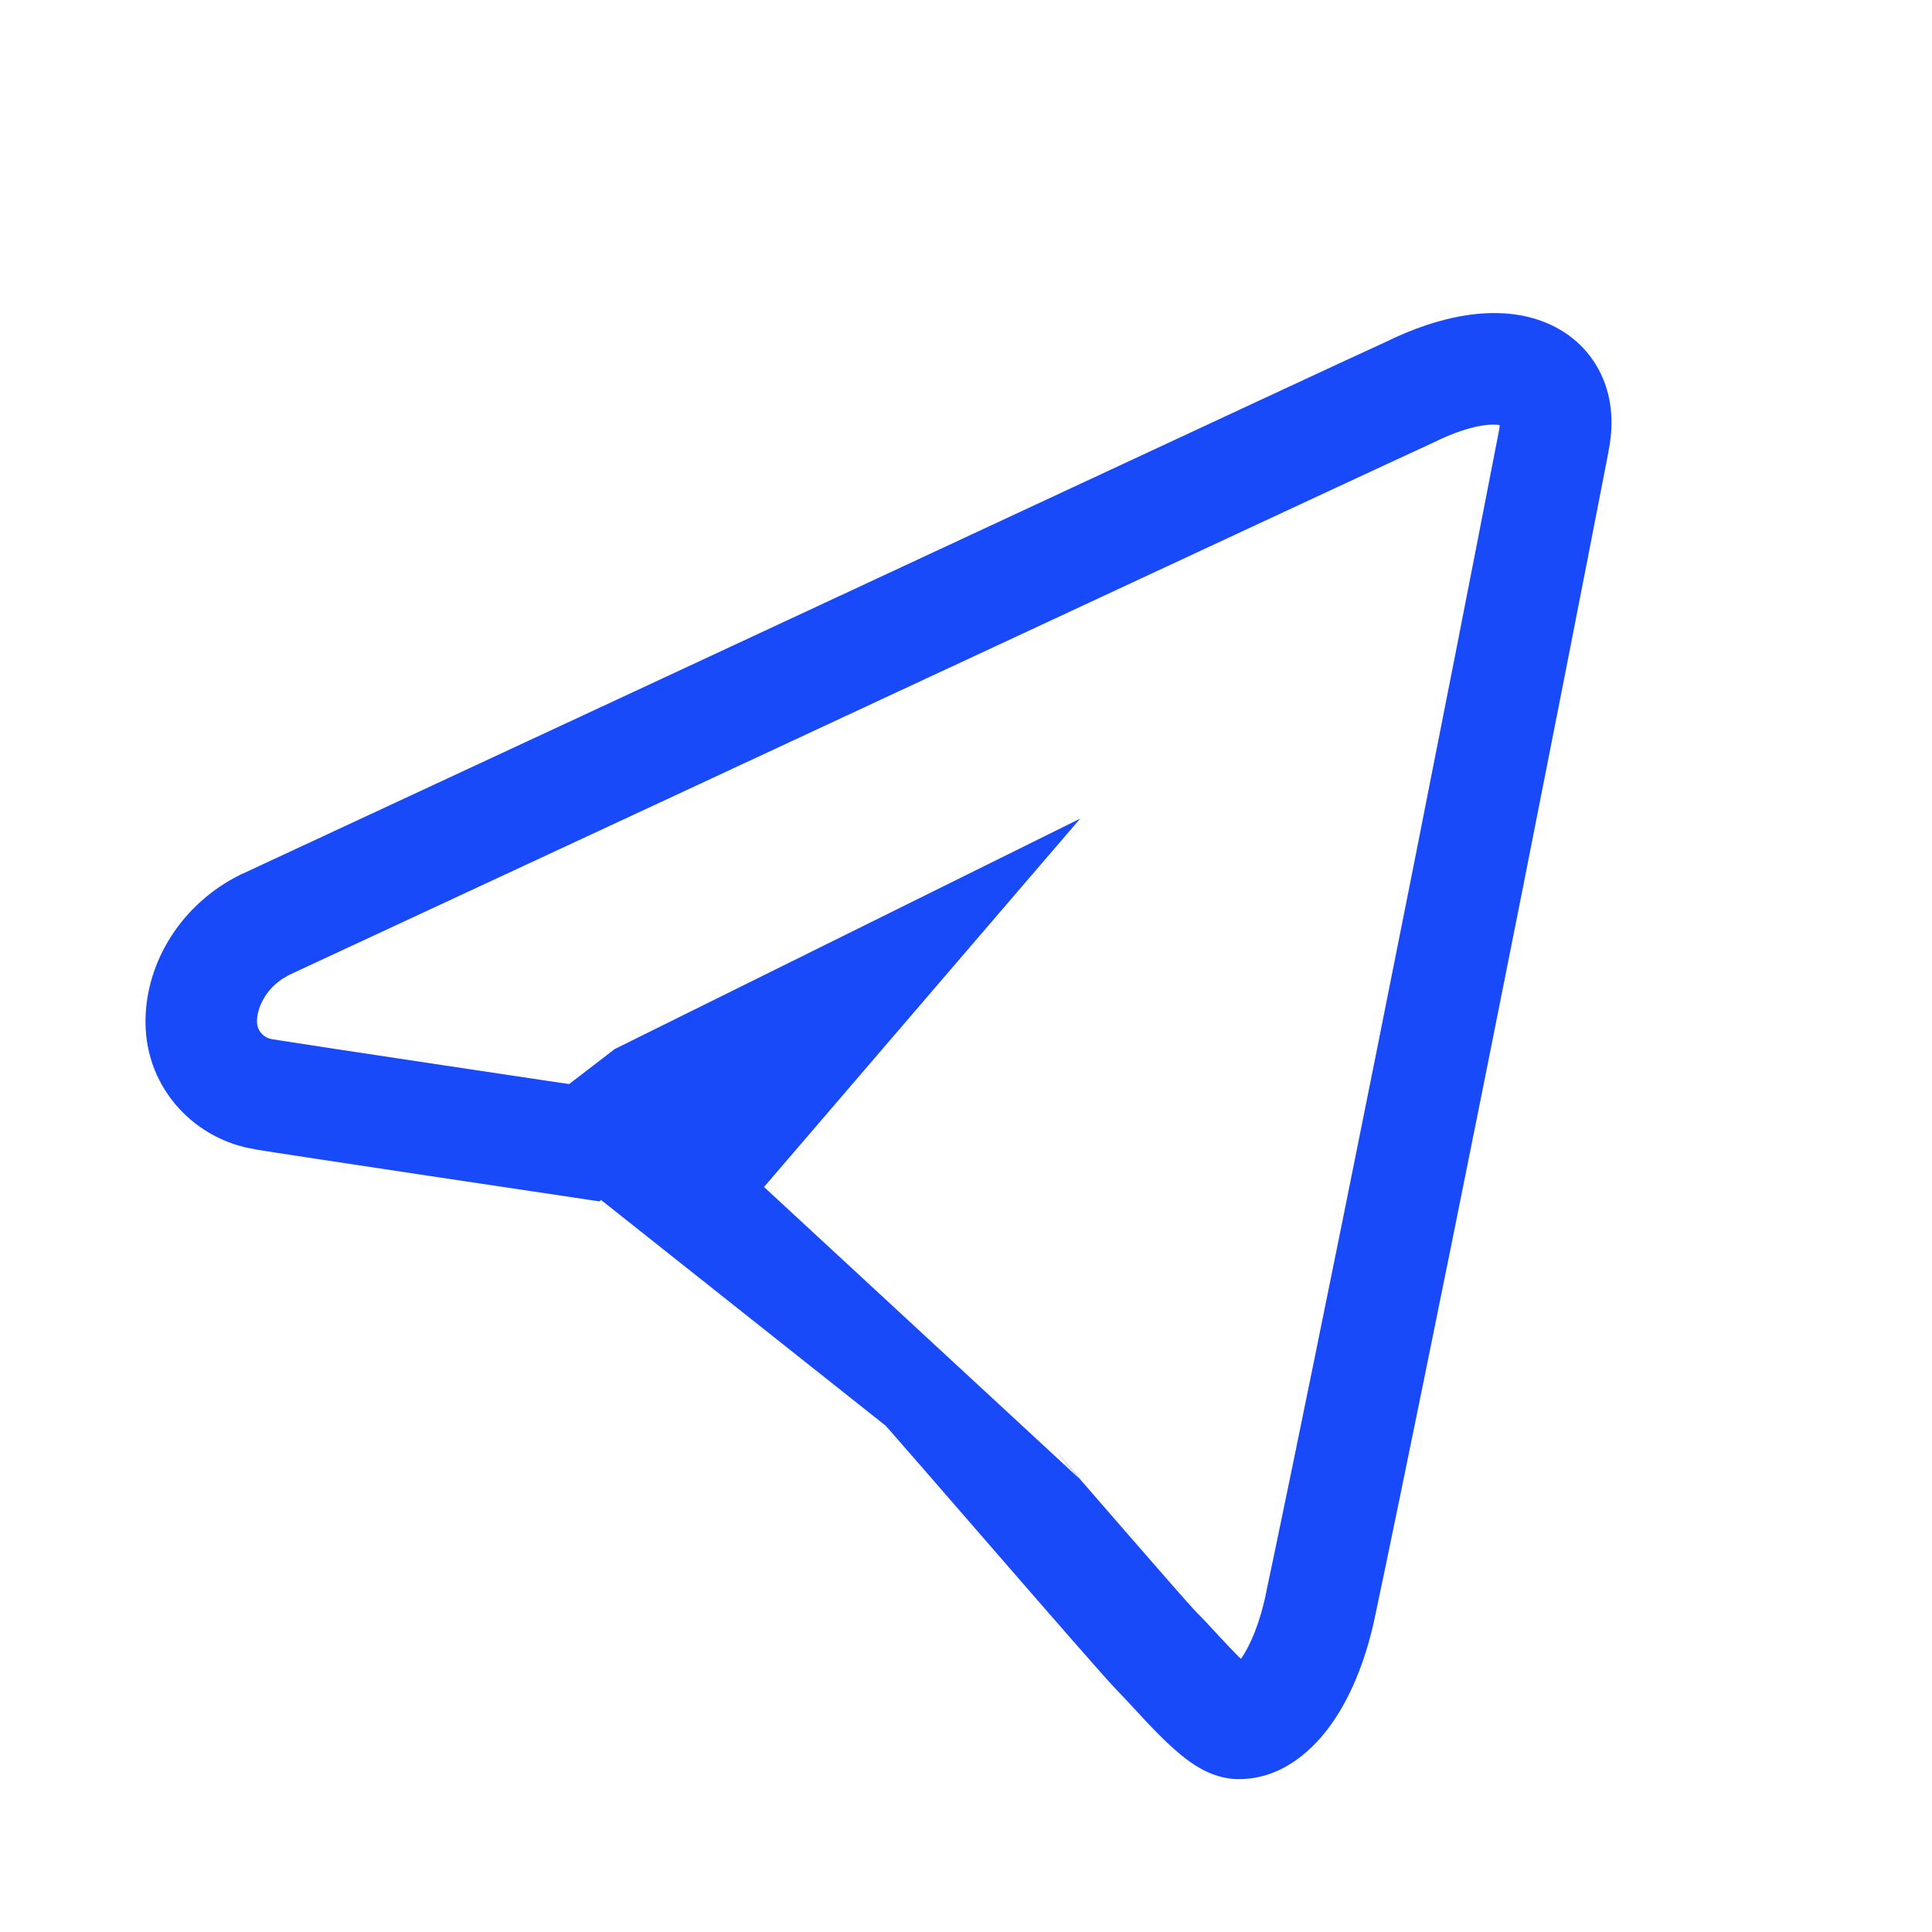
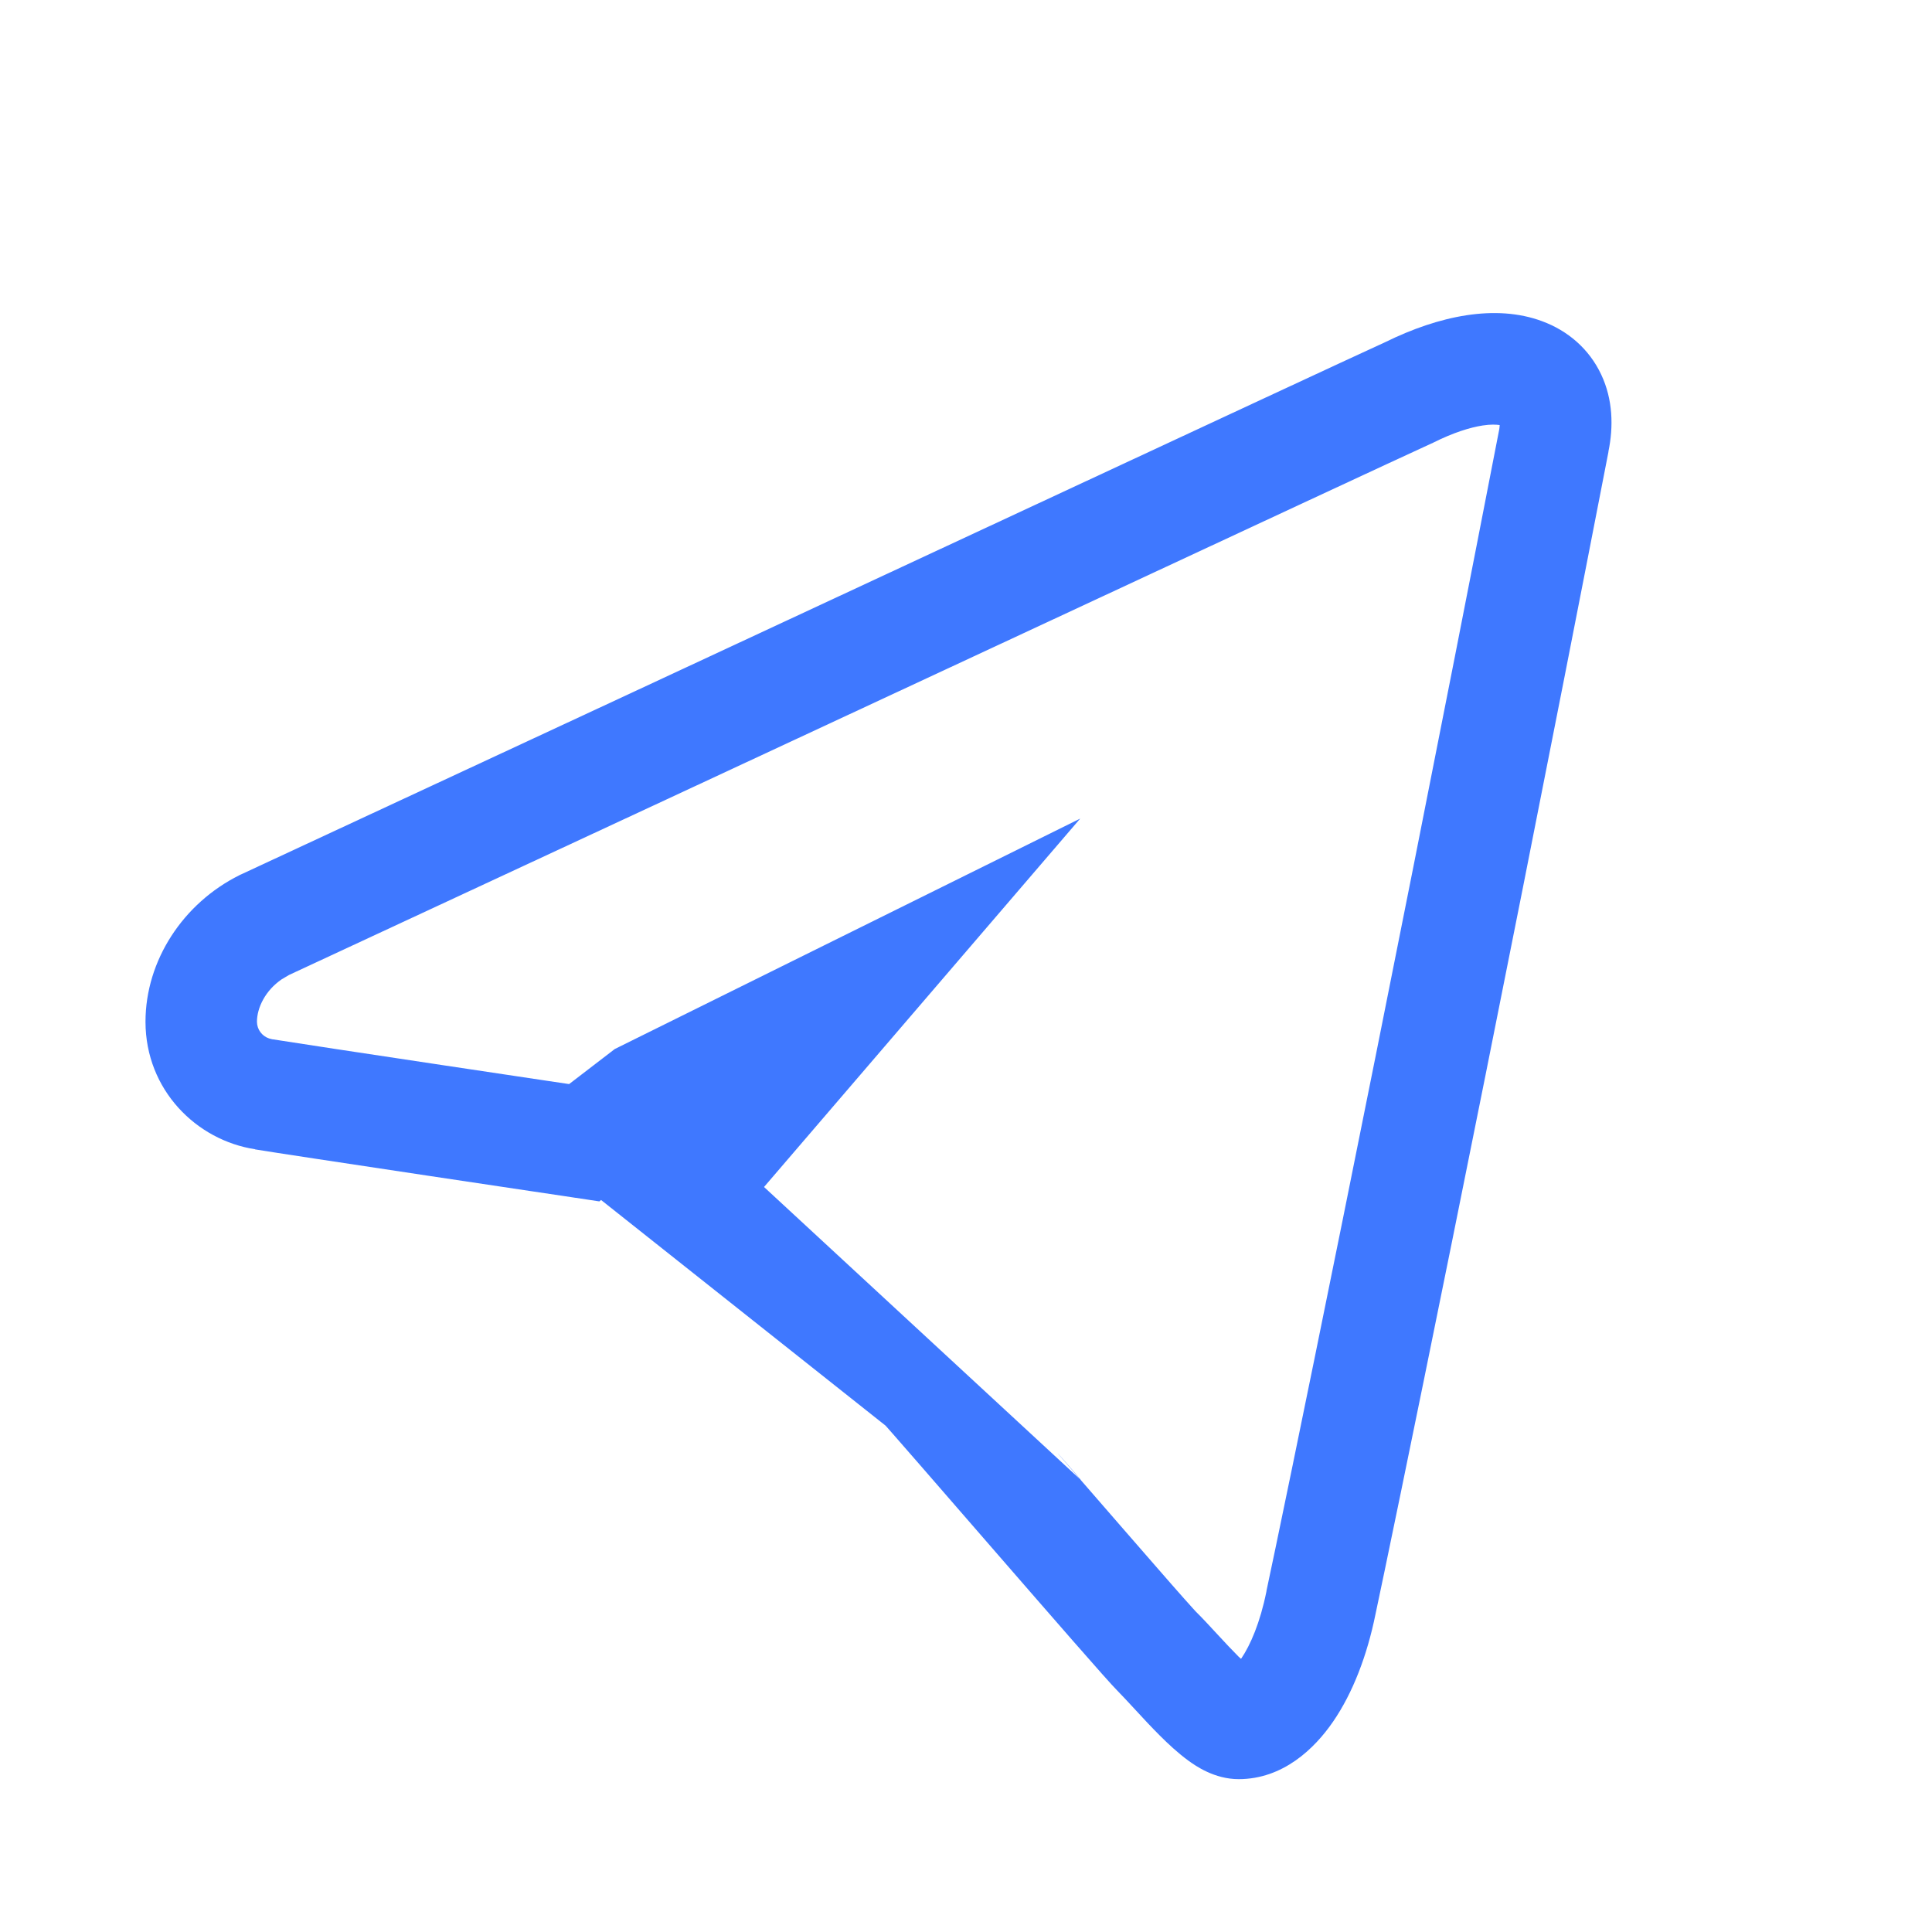
<svg xmlns="http://www.w3.org/2000/svg" width="26" height="26" viewBox="0 0 26 26" fill="none">
-   <path d="M18.643 4.604C19.363 4.25 20.125 4.089 20.754 4.323C21.095 4.449 21.385 4.692 21.549 5.042C21.706 5.377 21.715 5.74 21.645 6.079L21.646 6.08C20.015 14.482 18.708 20.804 18.511 21.722C18.399 22.276 18.206 22.782 17.94 23.169C17.691 23.532 17.266 23.943 16.669 23.943C16.344 23.943 16.09 23.765 15.99 23.692C15.852 23.591 15.72 23.468 15.609 23.357C15.495 23.243 15.381 23.121 15.284 23.015C15.181 22.904 15.099 22.815 15.031 22.746C14.908 22.624 14.127 21.725 13.404 20.893C13.033 20.465 12.664 20.04 12.38 19.714C12.238 19.551 12.118 19.413 12.03 19.313C11.973 19.248 11.937 19.208 11.918 19.186L8.089 16.149L8.066 16.168L7.751 16.12H7.749C7.749 16.12 7.743 16.119 7.74 16.119C7.732 16.117 7.722 16.116 7.708 16.114C7.679 16.109 7.636 16.103 7.583 16.095C7.475 16.079 7.32 16.056 7.133 16.028C6.76 15.972 6.258 15.897 5.745 15.82C4.722 15.666 3.636 15.502 3.433 15.468V15.466C2.643 15.345 1.959 14.667 1.958 13.751C1.958 12.925 2.465 12.155 3.222 11.778L3.231 11.773L3.241 11.769C9.824 8.711 17.922 4.931 18.643 4.604ZM3.458 13.751C3.459 13.855 3.526 13.943 3.621 13.975L3.663 13.986L3.671 13.987L3.679 13.988C3.867 14.019 4.936 14.181 5.968 14.336C6.482 14.414 6.983 14.488 7.356 14.544C7.47 14.561 7.572 14.576 7.659 14.589L8.253 14.133L8.263 14.125L8.274 14.117L14.537 11.016L10.282 15.974L14.537 19.909C13.816 19.079 14.627 19.999 14.537 19.909C14.908 20.336 15.28 20.765 15.572 21.099C15.717 21.266 15.842 21.408 15.936 21.514C15.983 21.567 16.022 21.609 16.05 21.641C16.076 21.67 16.088 21.683 16.09 21.685C16.185 21.779 16.291 21.894 16.385 21.996C16.485 22.104 16.58 22.206 16.669 22.295C16.68 22.305 16.69 22.314 16.7 22.323L16.704 22.32C16.827 22.14 16.959 21.835 17.043 21.417L17.044 21.407C17.239 20.503 18.543 14.191 20.173 5.794L20.174 5.787L20.176 5.781C20.181 5.757 20.18 5.736 20.182 5.72C20.137 5.714 20.062 5.709 19.953 5.726C19.785 5.752 19.56 5.821 19.288 5.957L19.275 5.964L19.262 5.969C18.549 6.293 10.483 10.059 3.891 13.12L3.791 13.179C3.57 13.33 3.458 13.563 3.458 13.751Z" fill="#194AF9" />
+   <path d="M18.643 4.604C19.363 4.25 20.125 4.089 20.754 4.323C21.095 4.449 21.385 4.692 21.549 5.042C21.706 5.377 21.715 5.74 21.645 6.079L21.646 6.08C20.015 14.482 18.708 20.804 18.511 21.722C18.399 22.276 18.206 22.782 17.94 23.169C17.691 23.532 17.266 23.943 16.669 23.943C16.344 23.943 16.09 23.765 15.99 23.692C15.852 23.591 15.72 23.468 15.609 23.357C15.495 23.243 15.381 23.121 15.284 23.015C15.181 22.904 15.099 22.815 15.031 22.746C14.908 22.624 14.127 21.725 13.404 20.893C13.033 20.465 12.664 20.04 12.38 19.714C12.238 19.551 12.118 19.413 12.03 19.313C11.973 19.248 11.937 19.208 11.918 19.186L8.089 16.149L8.066 16.168L7.751 16.12H7.749C7.749 16.12 7.743 16.119 7.74 16.119C7.732 16.117 7.722 16.116 7.708 16.114C7.679 16.109 7.636 16.103 7.583 16.095C7.475 16.079 7.32 16.056 7.133 16.028C6.76 15.972 6.258 15.897 5.745 15.82C4.722 15.666 3.636 15.502 3.433 15.468V15.466C2.643 15.345 1.959 14.667 1.958 13.751C1.958 12.925 2.465 12.155 3.222 11.778L3.231 11.773L3.241 11.769C9.824 8.711 17.922 4.931 18.643 4.604ZM3.458 13.751C3.459 13.855 3.526 13.943 3.621 13.975L3.663 13.986L3.671 13.987L3.679 13.988C3.867 14.019 4.936 14.181 5.968 14.336C6.482 14.414 6.983 14.488 7.356 14.544C7.47 14.561 7.572 14.576 7.659 14.589L8.253 14.133L8.263 14.125L8.274 14.117L14.537 11.016L10.282 15.974L14.537 19.909C13.816 19.079 14.627 19.999 14.537 19.909C14.908 20.336 15.28 20.765 15.572 21.099C15.717 21.266 15.842 21.408 15.936 21.514C15.983 21.567 16.022 21.609 16.05 21.641C16.076 21.67 16.088 21.683 16.09 21.685C16.185 21.779 16.291 21.894 16.385 21.996C16.485 22.104 16.58 22.206 16.669 22.295C16.68 22.305 16.69 22.314 16.7 22.323L16.704 22.32C16.827 22.14 16.959 21.835 17.043 21.417L17.044 21.407C17.239 20.503 18.543 14.191 20.173 5.794L20.174 5.787L20.176 5.781C20.181 5.757 20.18 5.736 20.182 5.72C20.137 5.714 20.062 5.709 19.953 5.726C19.785 5.752 19.56 5.821 19.288 5.957L19.275 5.964L19.262 5.969C18.549 6.293 10.483 10.059 3.891 13.12L3.791 13.179C3.57 13.33 3.458 13.563 3.458 13.751Z" fill="#3F78FF" />
</svg>
